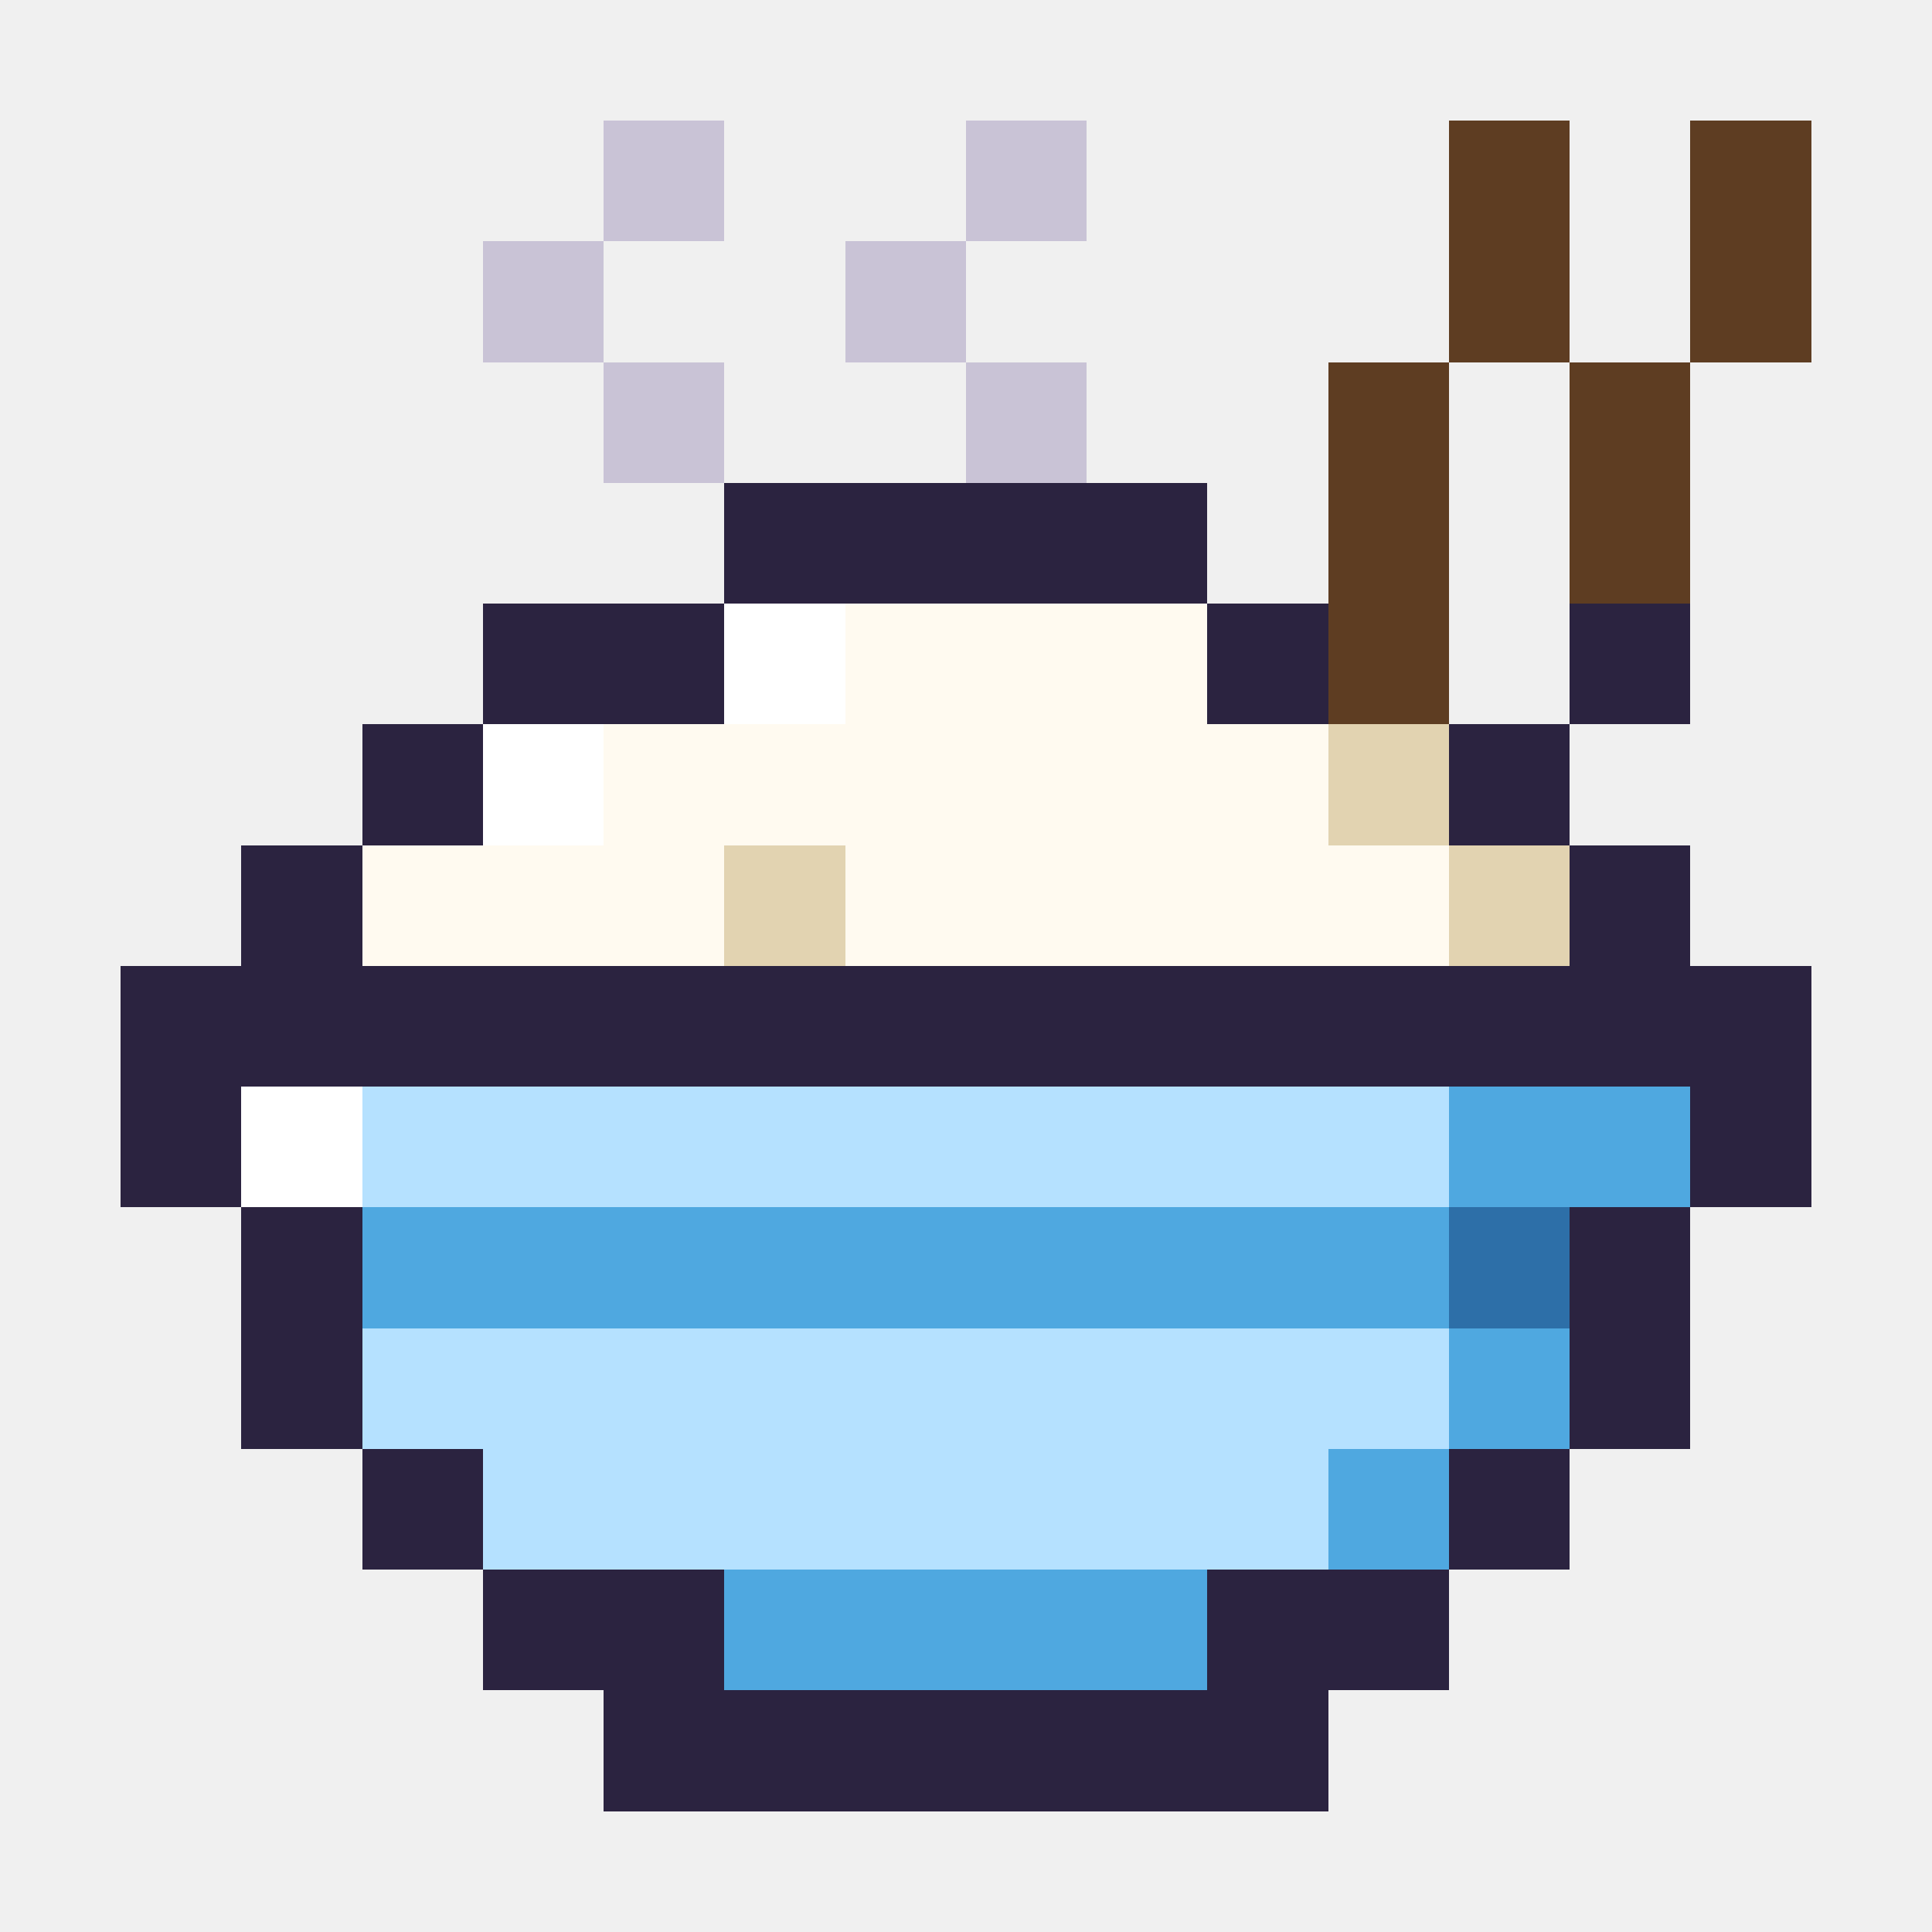
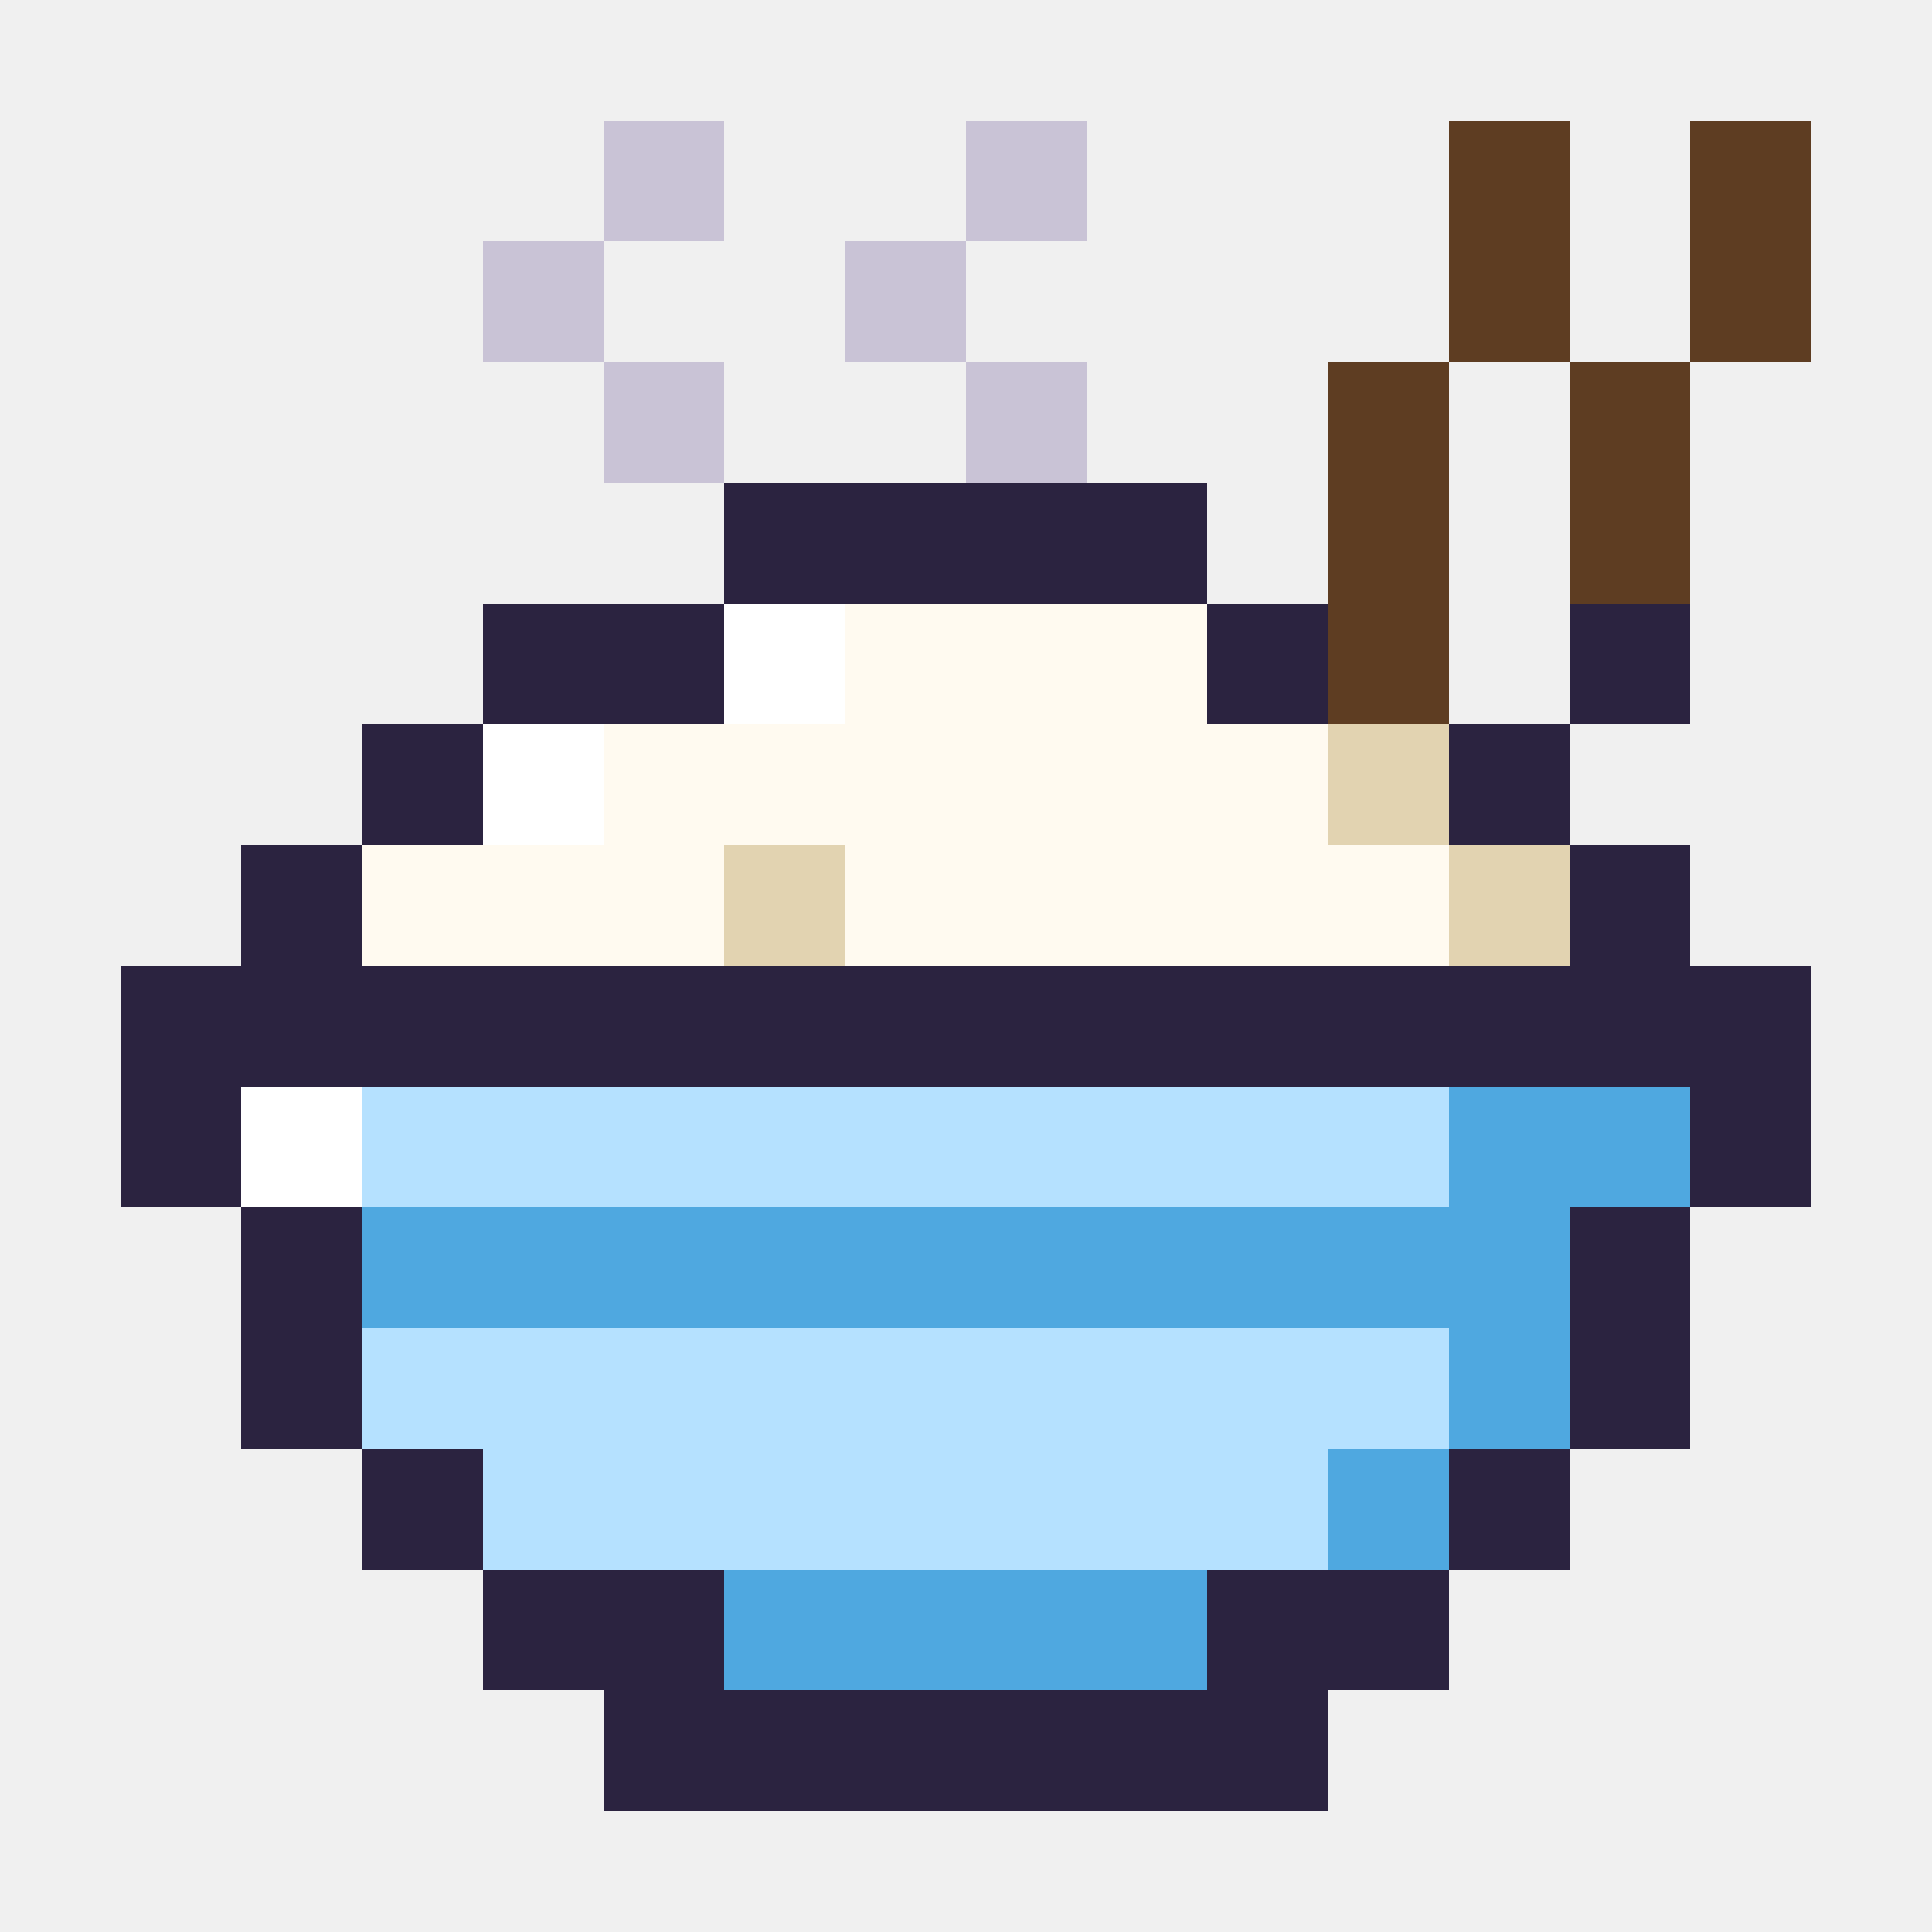
<svg xmlns="http://www.w3.org/2000/svg" width="64" height="64" viewBox="0 0 16 16" shape-rendering="crispEdges">
  <rect x="5" y="1" width="1" height="1" fill="#c9c3d6" />
  <rect x="8" y="1" width="1" height="1" fill="#c9c3d6" />
  <rect x="12" y="1" width="1" height="1" fill="#5e3d22" />
  <rect x="14" y="1" width="1" height="1" fill="#5e3d22" />
  <rect x="4" y="2" width="1" height="1" fill="#c9c3d6" />
  <rect x="7" y="2" width="1" height="1" fill="#c9c3d6" />
  <rect x="12" y="2" width="1" height="1" fill="#5e3d22" />
  <rect x="14" y="2" width="1" height="1" fill="#5e3d22" />
  <rect x="5" y="3" width="1" height="1" fill="#c9c3d6" />
  <rect x="8" y="3" width="1" height="1" fill="#c9c3d6" />
  <rect x="11" y="3" width="1" height="1" fill="#5e3d22" />
  <rect x="13" y="3" width="1" height="1" fill="#5e3d22" />
  <rect x="6" y="4" width="4" height="1" fill="#2b2340" />
  <rect x="11" y="4" width="1" height="1" fill="#5e3d22" />
  <rect x="13" y="4" width="1" height="1" fill="#5e3d22" />
  <rect x="4" y="5" width="2" height="1" fill="#2b2340" />
  <rect x="6" y="5" width="1" height="1" fill="#ffffff" />
  <rect x="7" y="5" width="3" height="1" fill="#fffaf0" />
  <rect x="10" y="5" width="1" height="1" fill="#2b2340" />
  <rect x="11" y="5" width="1" height="1" fill="#5e3d22" />
  <rect x="13" y="5" width="1" height="1" fill="#2b2340" />
  <rect x="3" y="6" width="1" height="1" fill="#2b2340" />
  <rect x="4" y="6" width="1" height="1" fill="#ffffff" />
  <rect x="5" y="6" width="6" height="1" fill="#fffaf0" />
  <rect x="11" y="6" width="1" height="1" fill="#e2d3b1" />
  <rect x="12" y="6" width="1" height="1" fill="#2b2340" />
  <rect x="2" y="7" width="1" height="1" fill="#2b2340" />
  <rect x="3" y="7" width="3" height="1" fill="#fffaf0" />
  <rect x="6" y="7" width="1" height="1" fill="#e2d3b1" />
  <rect x="7" y="7" width="5" height="1" fill="#fffaf0" />
  <rect x="12" y="7" width="1" height="1" fill="#e2d3b1" />
  <rect x="13" y="7" width="1" height="1" fill="#2b2340" />
  <rect x="1" y="8" width="14" height="1" fill="#2b2340" />
  <rect x="1" y="9" width="1" height="1" fill="#2b2340" />
  <rect x="2" y="9" width="1" height="1" fill="#ffffff" />
  <rect x="3" y="9" width="9" height="1" fill="#b5e1ff" />
  <rect x="12" y="9" width="2" height="1" fill="#4fa8e0" />
  <rect x="14" y="9" width="1" height="1" fill="#2b2340" />
  <rect x="2" y="10" width="1" height="1" fill="#2b2340" />
-   <rect x="3" y="10" width="9" height="1" fill="#4fa8e0" />
-   <rect x="12" y="10" width="1" height="1" fill="#2d6fa8" />
+   <rect x="3" y="10" width="10" height="1" fill="#4fa8e0" />
  <rect x="13" y="10" width="1" height="1" fill="#2b2340" />
  <rect x="2" y="11" width="1" height="1" fill="#2b2340" />
  <rect x="3" y="11" width="9" height="1" fill="#b5e1ff" />
  <rect x="12" y="11" width="1" height="1" fill="#4fa8e0" />
  <rect x="13" y="11" width="1" height="1" fill="#2b2340" />
  <rect x="3" y="12" width="1" height="1" fill="#2b2340" />
  <rect x="4" y="12" width="7" height="1" fill="#b5e1ff" />
  <rect x="11" y="12" width="1" height="1" fill="#4fa8e0" />
  <rect x="12" y="12" width="1" height="1" fill="#2b2340" />
  <rect x="4" y="13" width="2" height="1" fill="#2b2340" />
  <rect x="6" y="13" width="4" height="1" fill="#4fa8e0" />
  <rect x="10" y="13" width="2" height="1" fill="#2b2340" />
  <rect x="5" y="14" width="6" height="1" fill="#2b2340" />
</svg>
